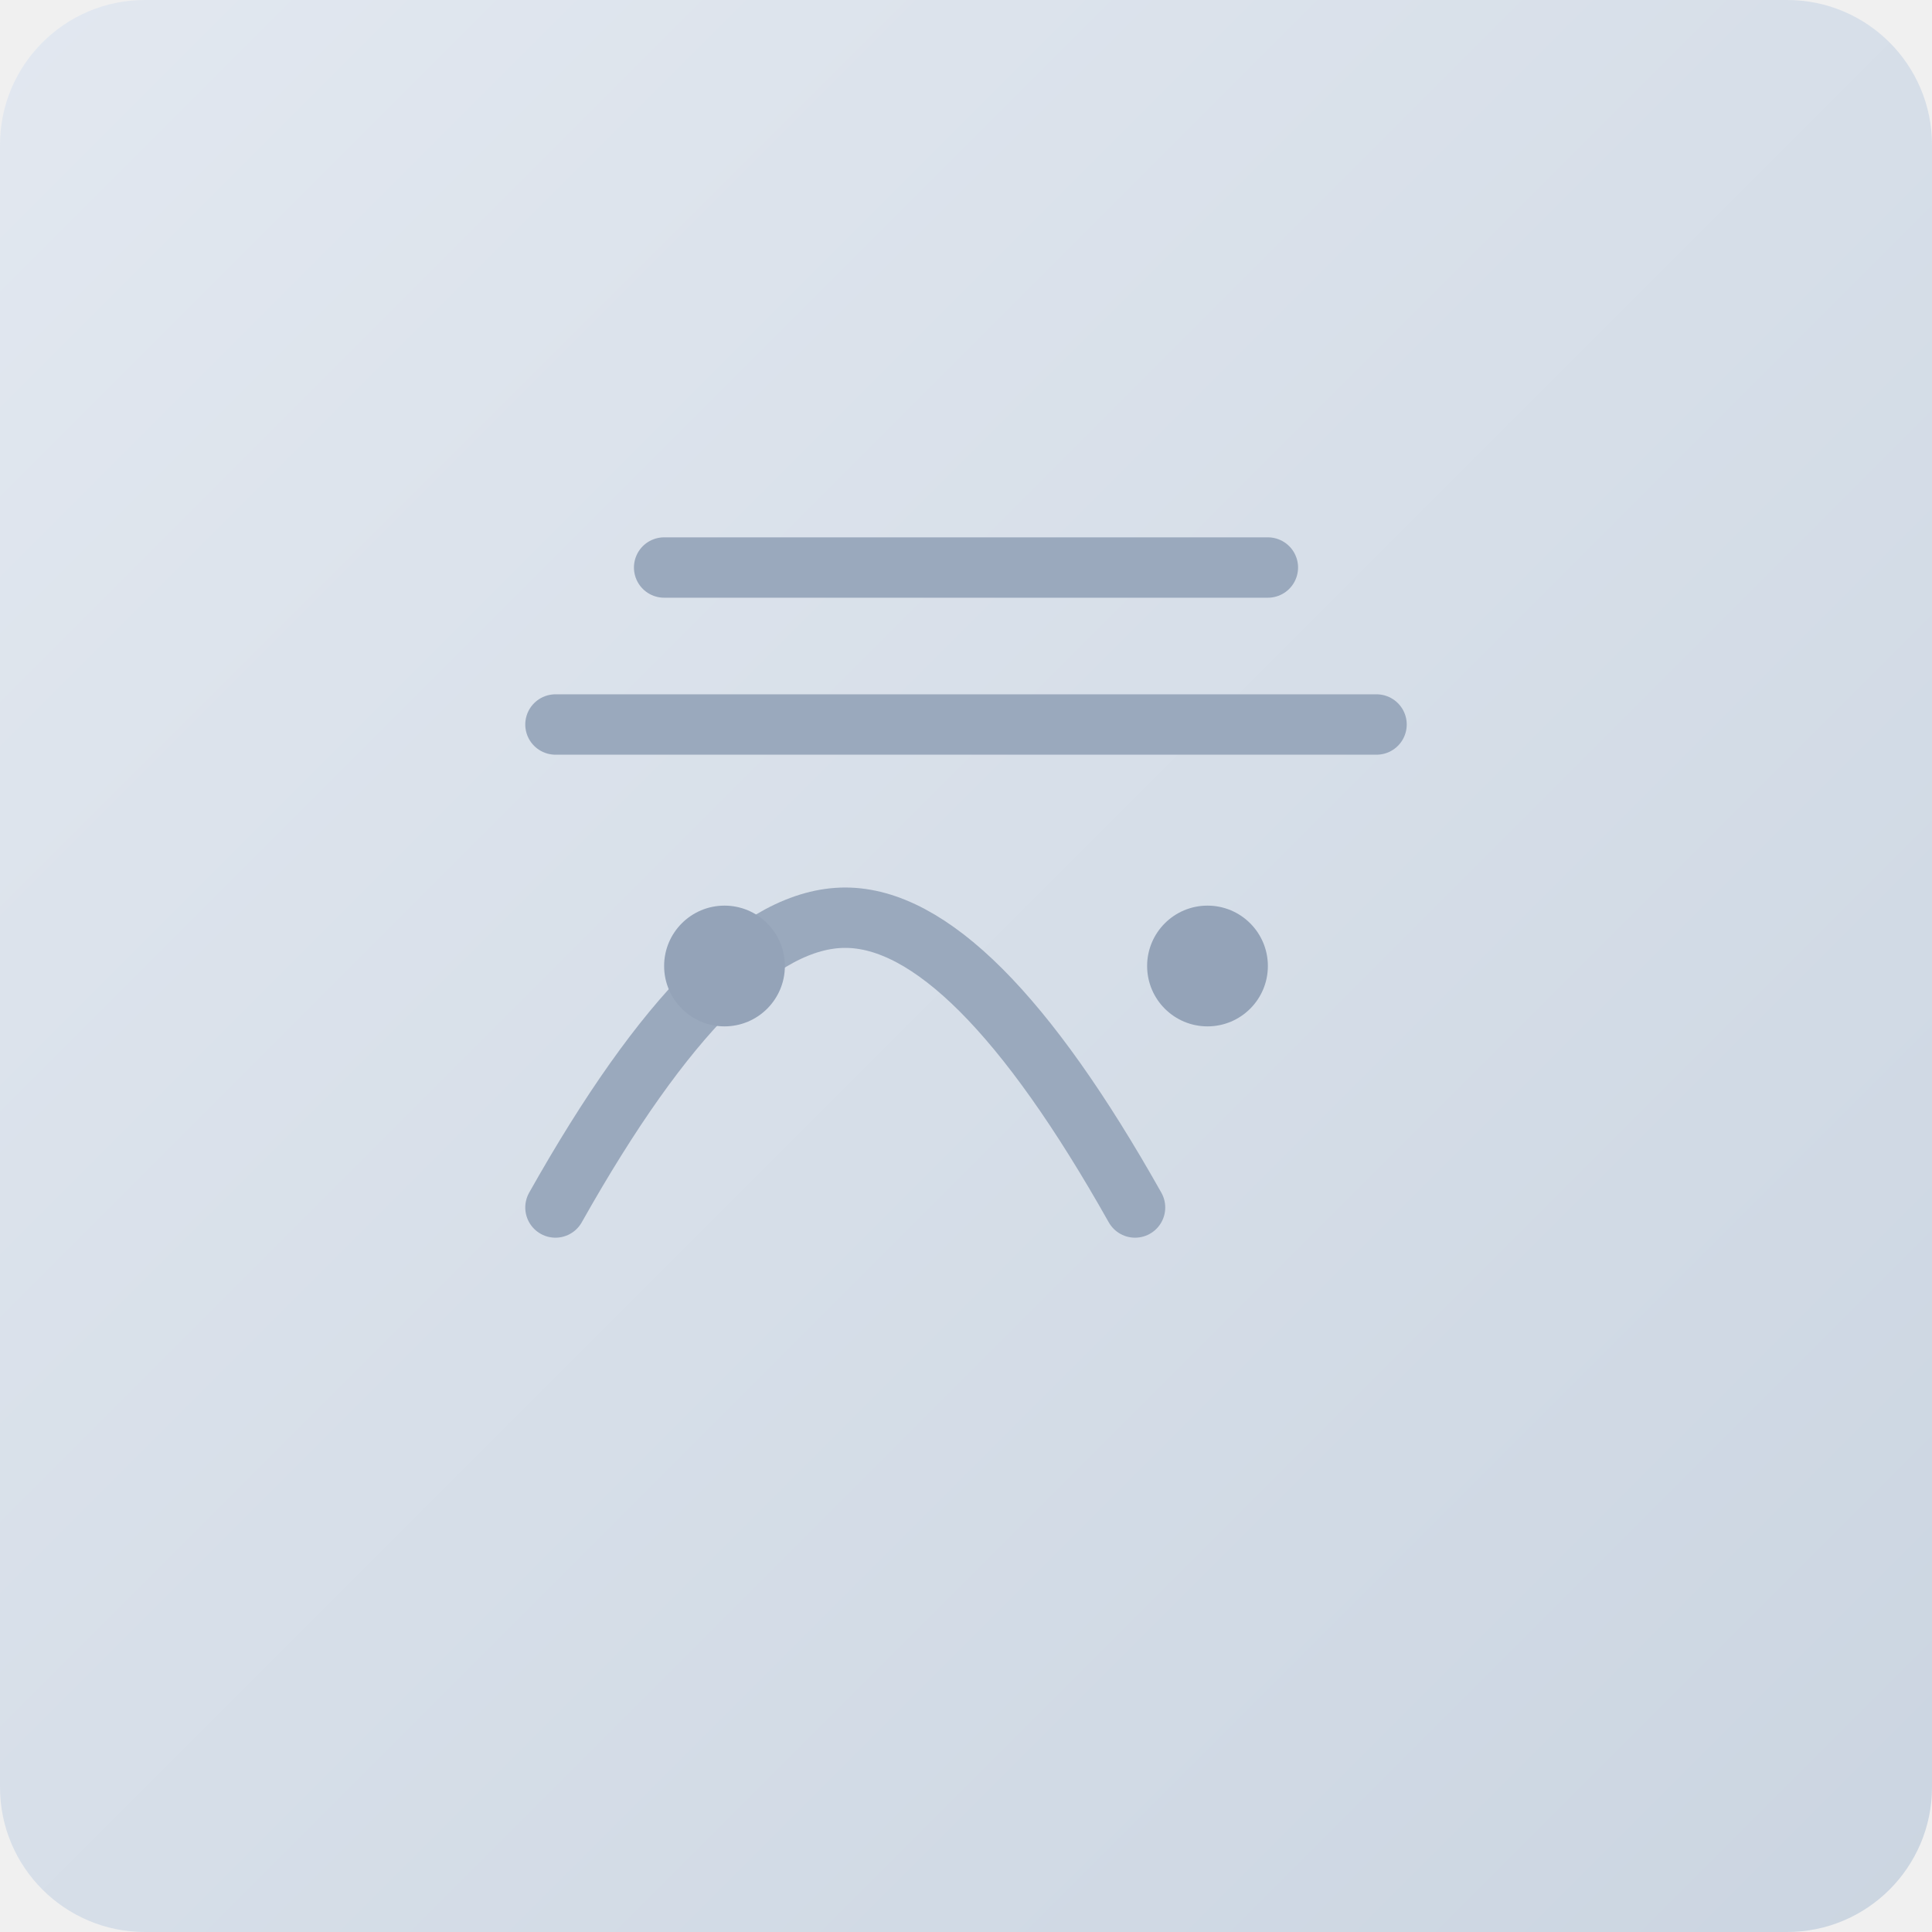
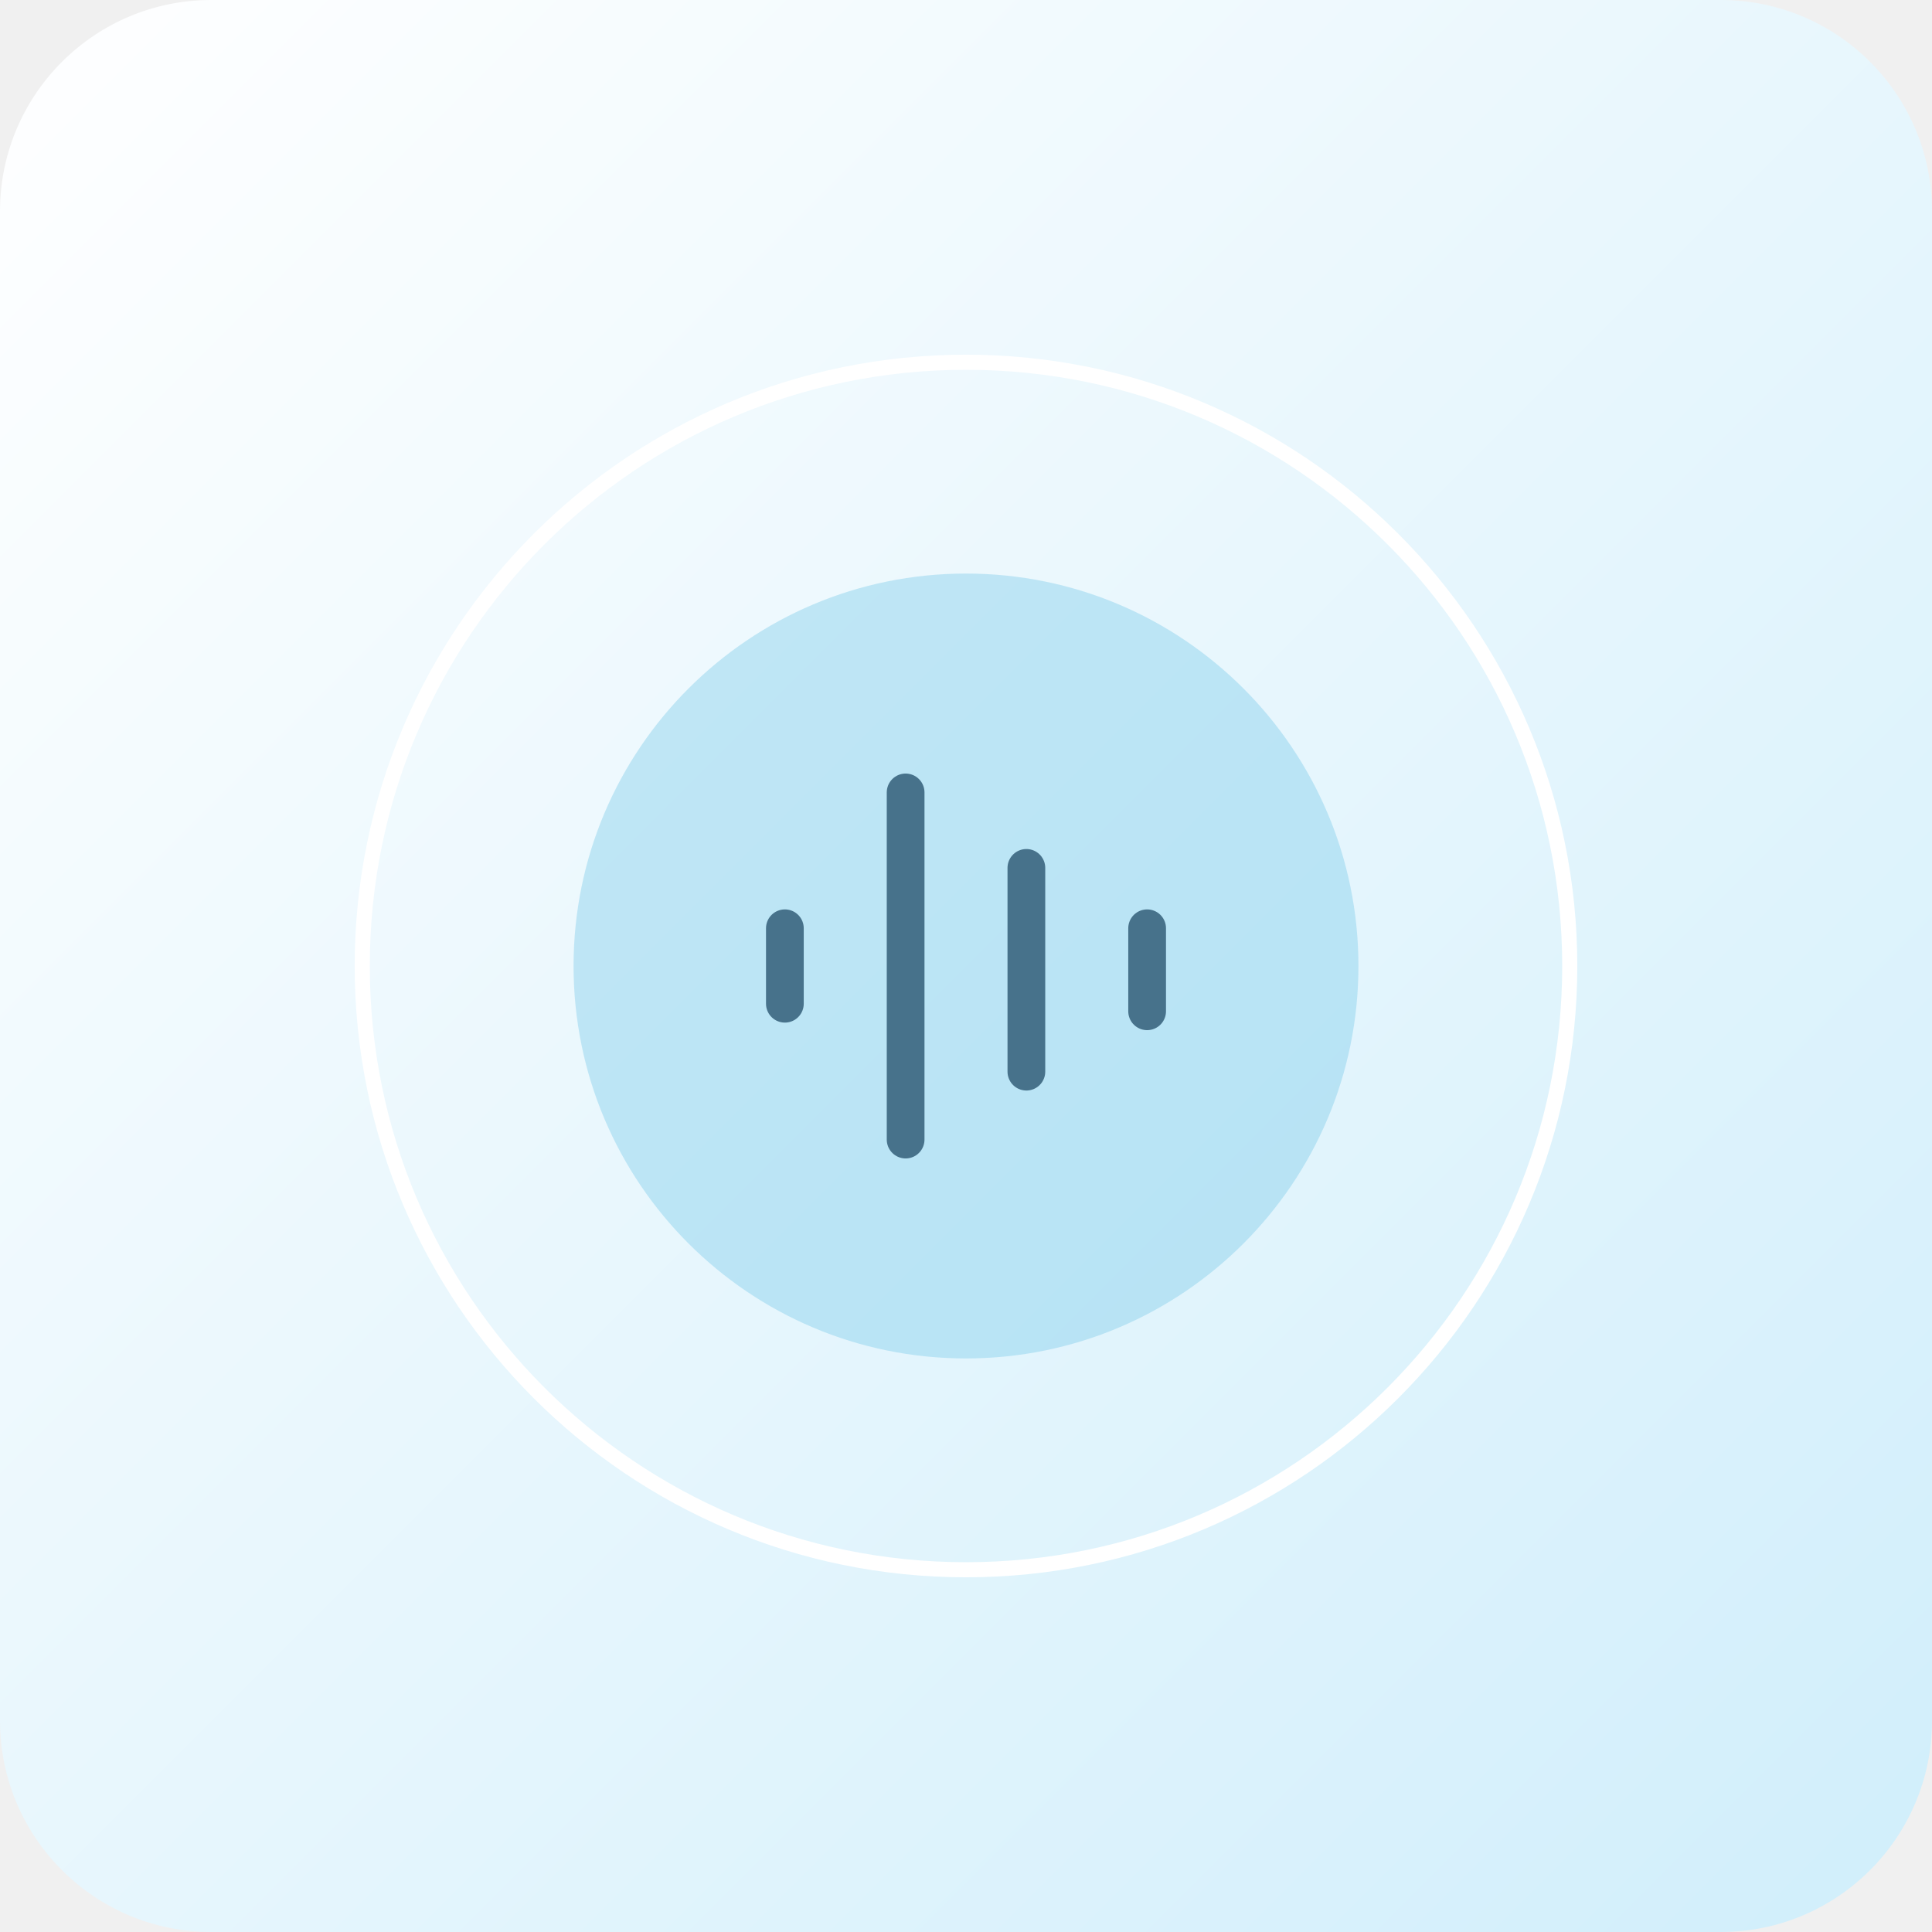
- <svg xmlns="http://www.w3.org/2000/svg" width="320" height="320" viewBox="0 0 320 320" role="img" aria-label="placeholder">
+ <svg xmlns="http://www.w3.org/2000/svg" width="256" height="256" viewBox="0 0 256 256">
  <defs>
-     <linearGradient id="g" x1="0" y1="0" x2="1" y2="1">
-       <stop offset="0" stop-color="#e2e8f0" />
-       <stop offset="1" stop-color="#cbd5e1" />
+     <linearGradient id="sky" x2="1" y2="1">
+       <stop stop-color="#fff" />
+       <stop offset="1" stop-color="#d0eefb" />
    </linearGradient>
  </defs>
-   <rect width="320" height="320" rx="24" fill="url(#g)" />
-   <g fill="none" stroke="#94a3b8" stroke-width="10" stroke-linecap="round" stroke-linejoin="round" opacity="0.9">
-     <path d="M92 200c18-32 34-48 48-48s30 16 48 48" />
-     <path d="M92 120h136" />
-     <path d="M110 94h100" />
-   </g>
-   <circle cx="120" cy="160" r="10" fill="#94a3b8" />
-   <circle cx="200" cy="160" r="10" fill="#94a3b8" />
+   <rect width="256" height="256" rx="28" fill="url(#sky)" />
+   <circle cx="128" cy="128" r="80" fill="none" stroke="#fff" stroke-width="2" />
+   <circle cx="128" cy="128" r="52" fill="#87ceeb" fill-opacity=".45" />
+   <path d="M104 123v10m16-28v46m16-36v27m16-19v11" fill="none" stroke="#47728b" stroke-width="5" stroke-linecap="round" />
</svg>
